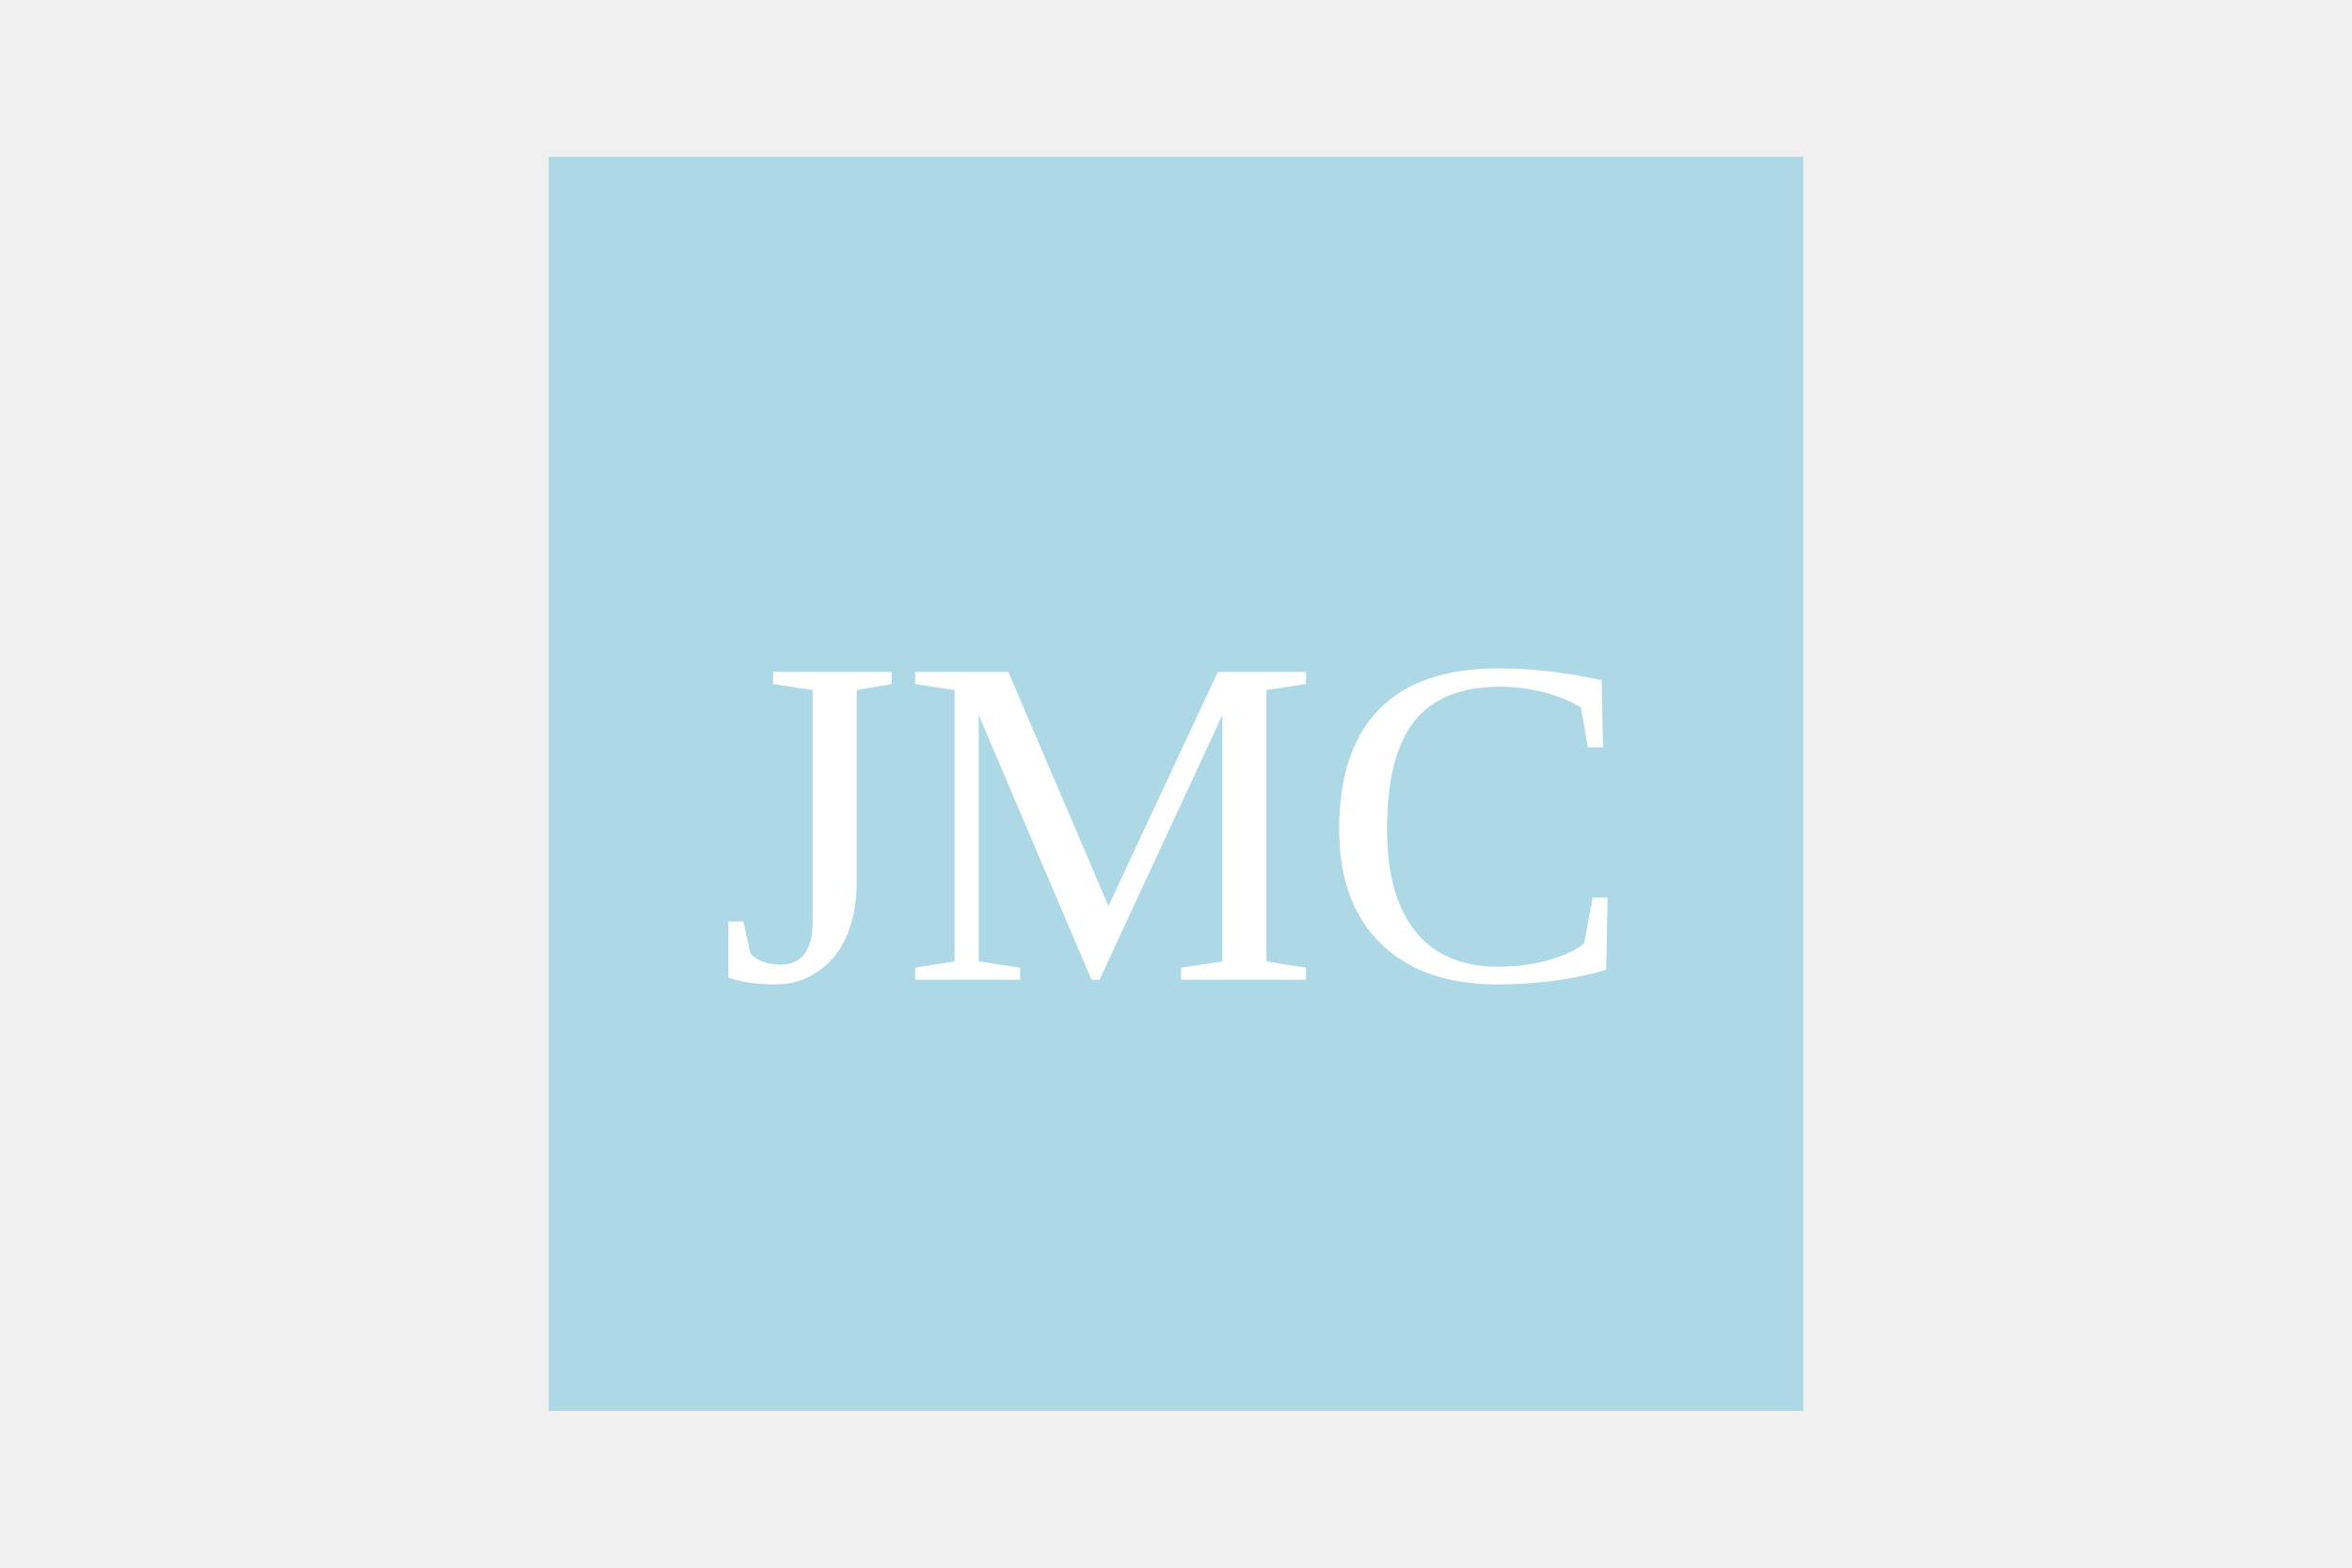
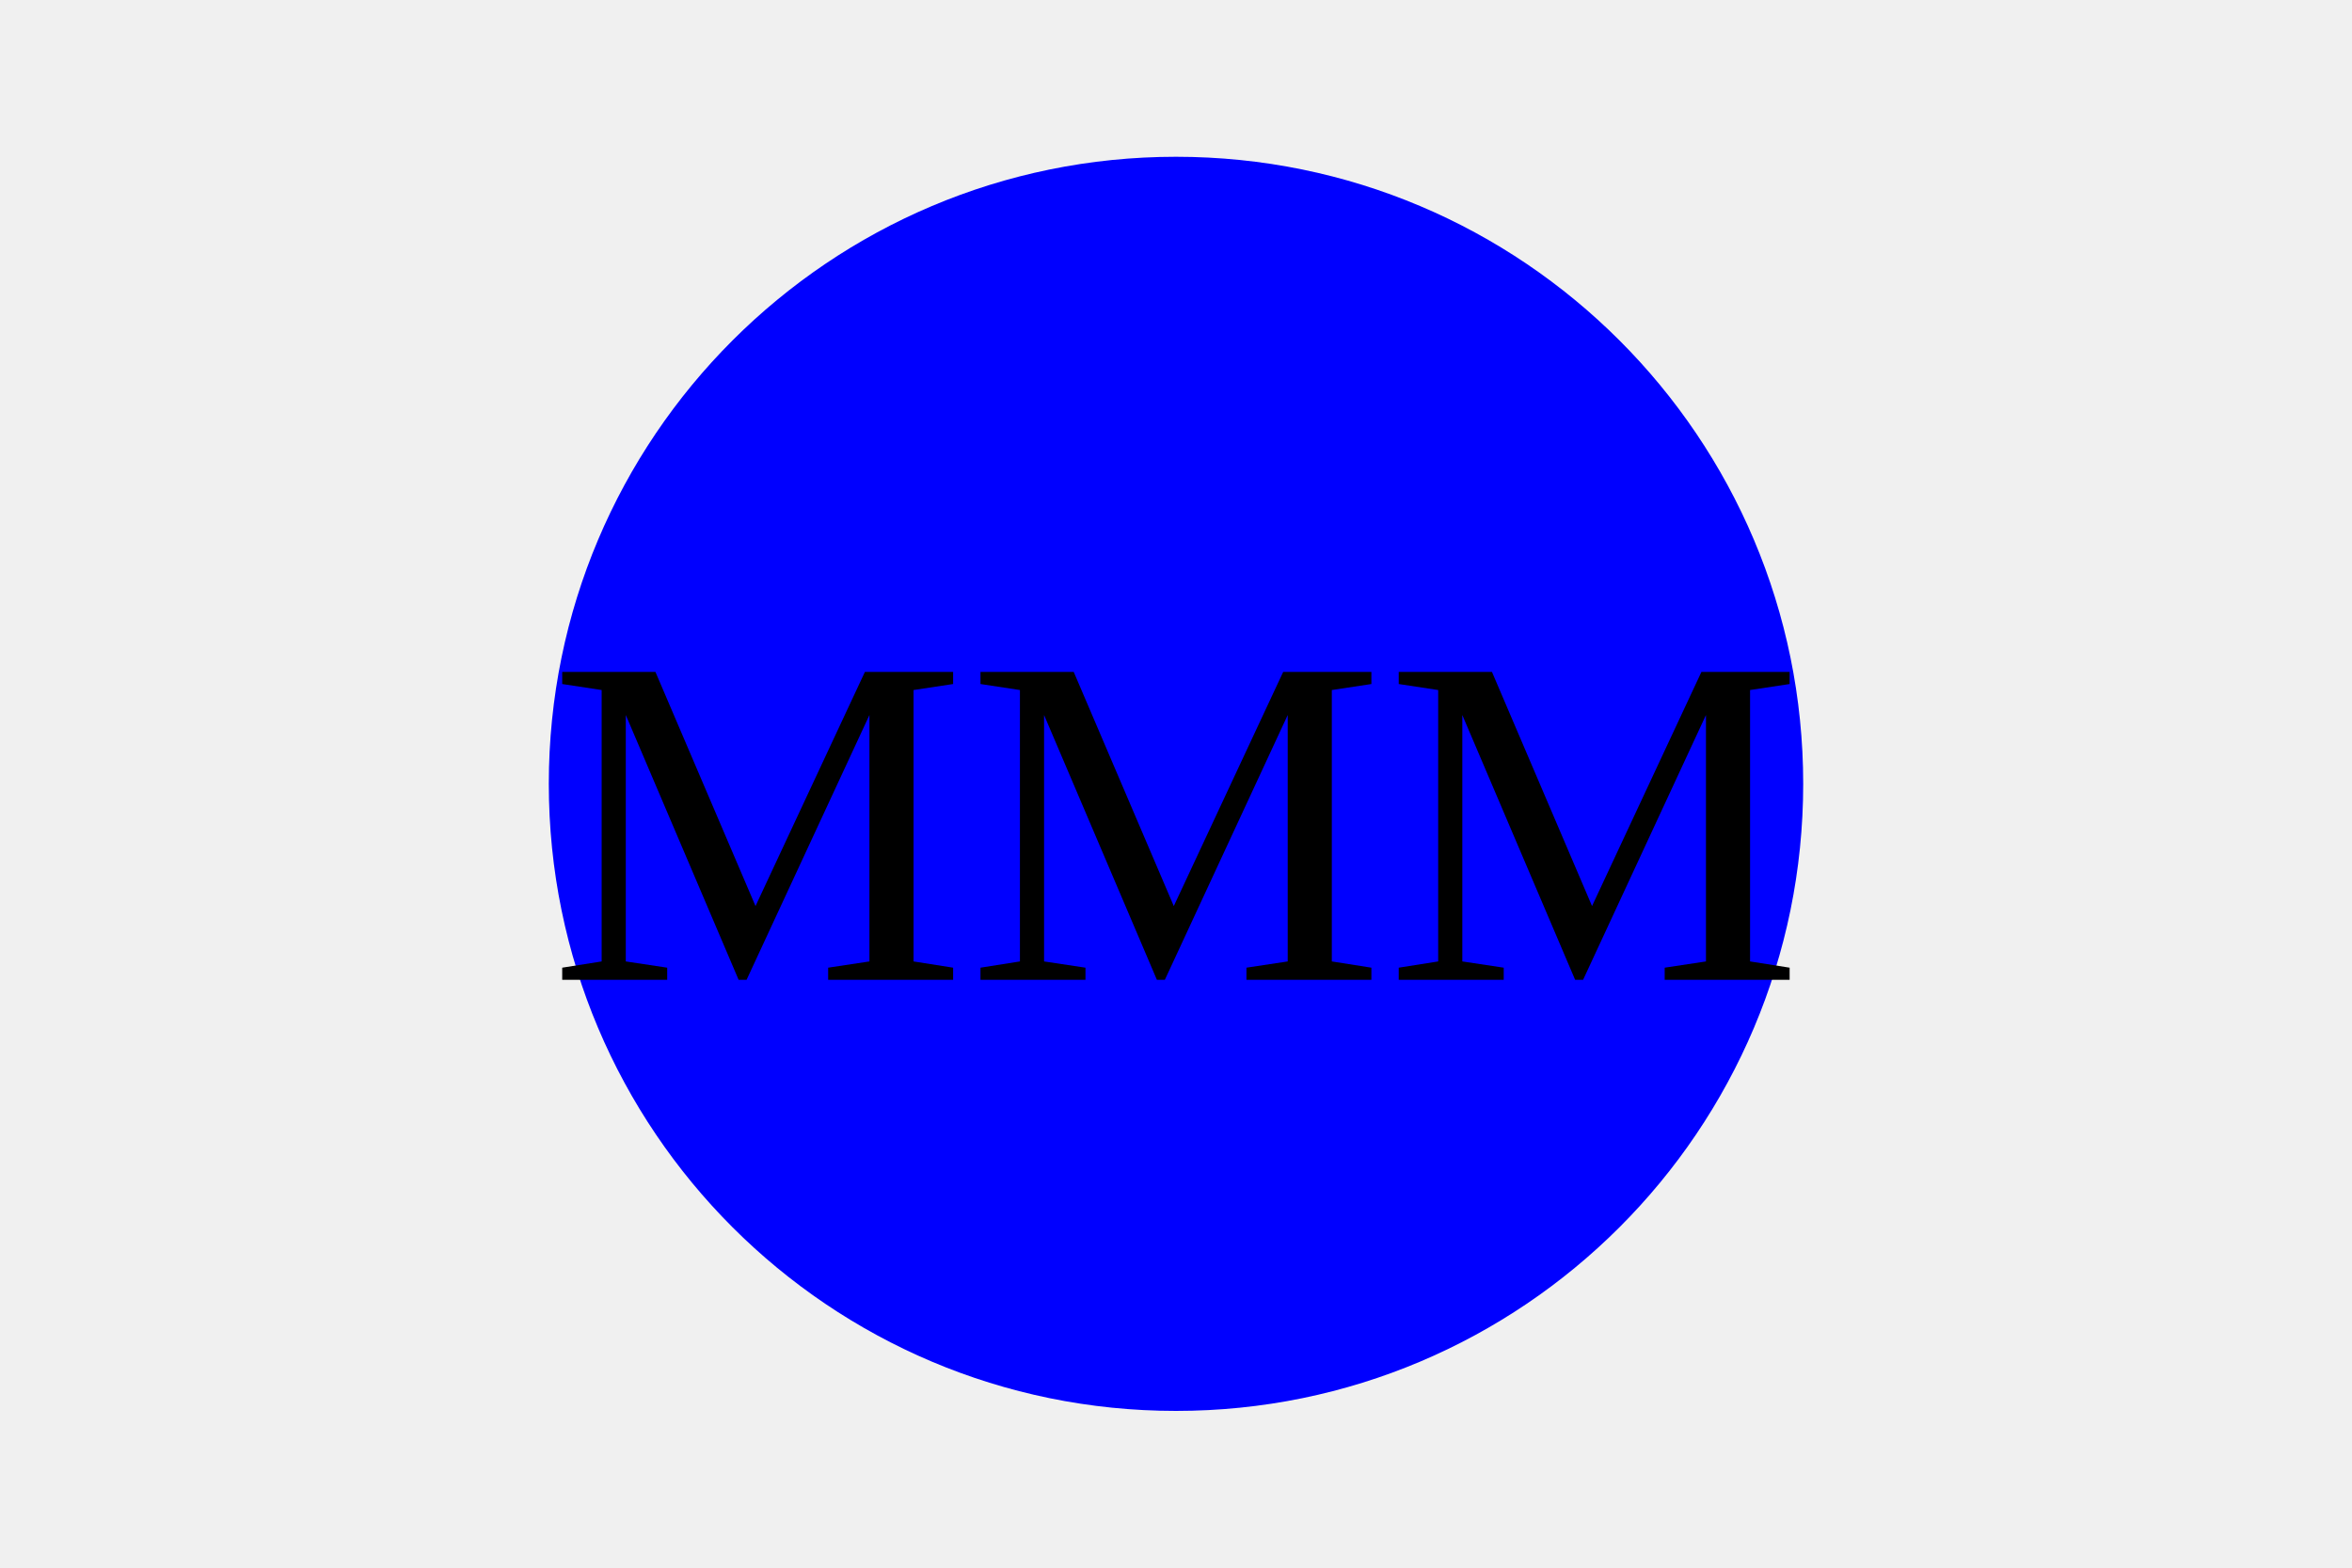
<svg xmlns="http://www.w3.org/2000/svg" version="1.1" width="300" height="200">
-   <rect x="70" y="20" height="160" width="160" fill="lightblue" />
-   <text x="150" y="125" font-size="60" text-anchor="middle" fill="white">JMC</text>
+   <circle cx="150" cy="100" r="80" fill="blue" />
+   <text x="150" y="125" font-size="60" text-anchor="middle" fill="">MMM</text>
</svg>
